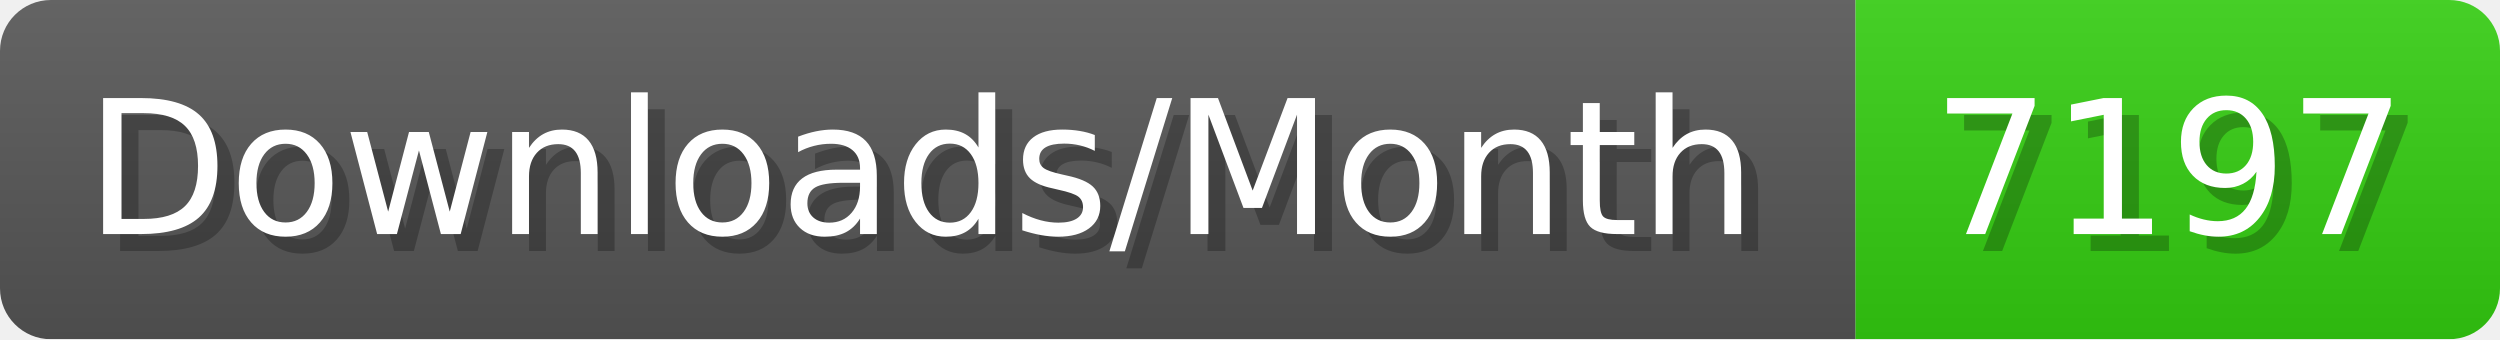
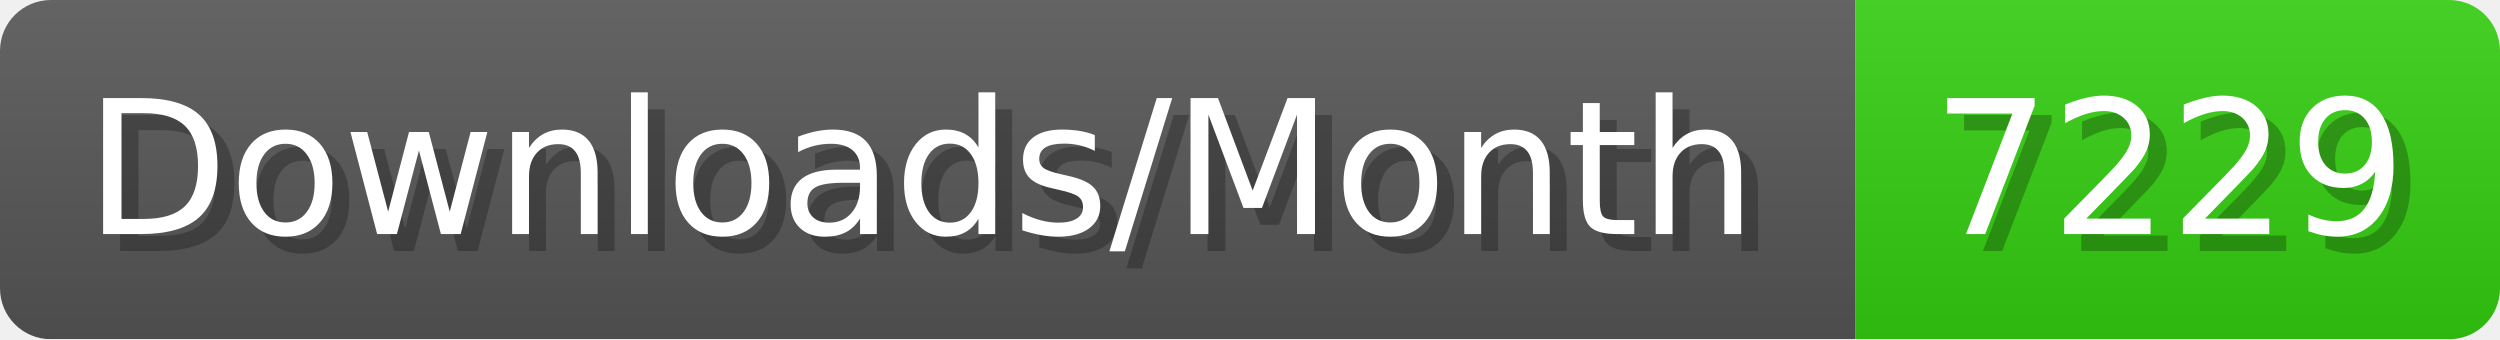
- <svg xmlns="http://www.w3.org/2000/svg" width="147.4" height="20" viewBox="0 0 1474 200" role="img" aria-label="Downloads/Month: 7197">
+ <svg xmlns="http://www.w3.org/2000/svg" width="147.4" height="20" viewBox="0 0 1474 200" role="img" aria-label="Downloads/Month: 7229">
  <linearGradient id="YlXUI" x2="0" y2="100%">
    <stop offset="0" stop-opacity=".1" stop-color="#EEE" />
    <stop offset="1" stop-opacity=".1" />
  </linearGradient>
  <mask id="JHhop">
    <rect width="1474" height="200" rx="30" fill="#FFF" />
  </mask>
  <g mask="url(#JHhop)">
    <rect width="1094" height="200" fill="#555" />
    <rect width="380" height="200" fill="#3C1" x="1094" />
    <rect width="1474" height="200" fill="url(#YlXUI)" />
  </g>
  <g aria-hidden="true" fill="#fff" text-anchor="start" font-family="Verdana,DejaVu Sans,sans-serif" font-size="110">
    <text x="60" y="148" textLength="994" fill="#000" opacity="0.25">Downloads/Month</text>
    <text x="50" y="138" textLength="994">Downloads/Month</text>
-     <text x="1149" y="148" textLength="280" fill="#000" opacity="0.25">7197</text>
-     <text x="1139" y="138" textLength="280">7197</text>
+     <text x="1149" y="148" textLength="280" fill="#000" opacity="0.25">7229</text>
+     <text x="1139" y="138" textLength="280">7229</text>
  </g>
</svg>
